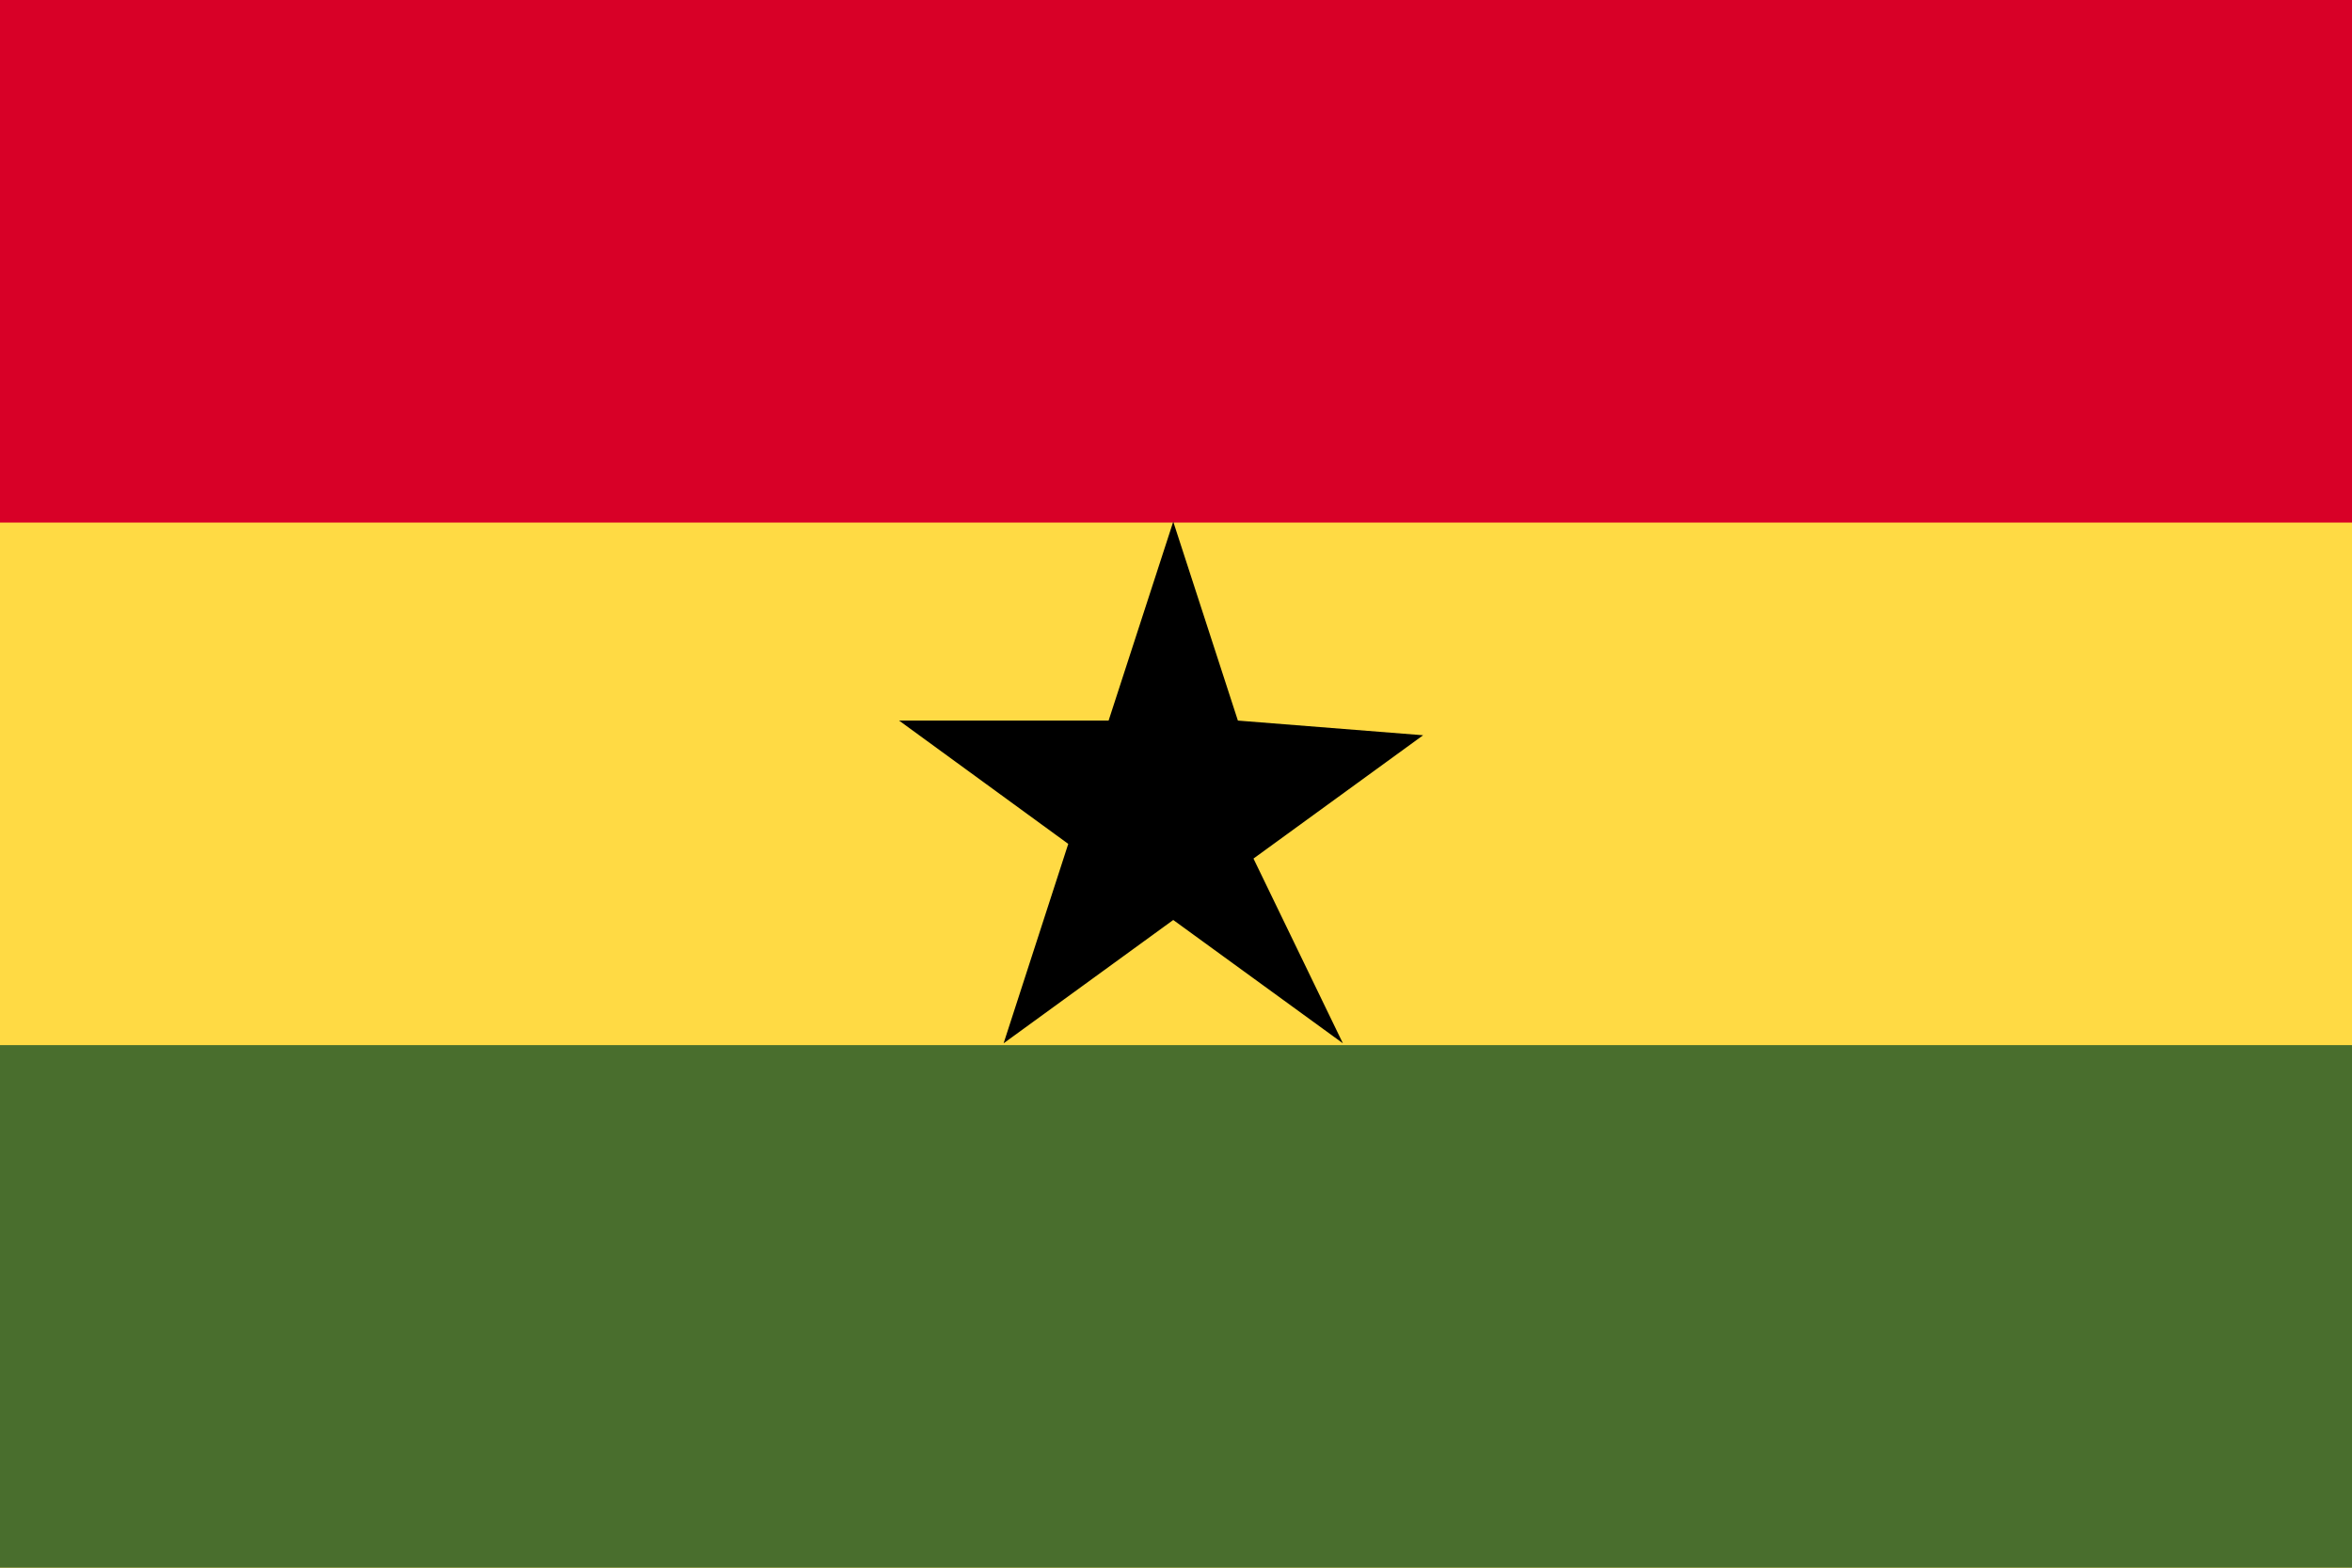
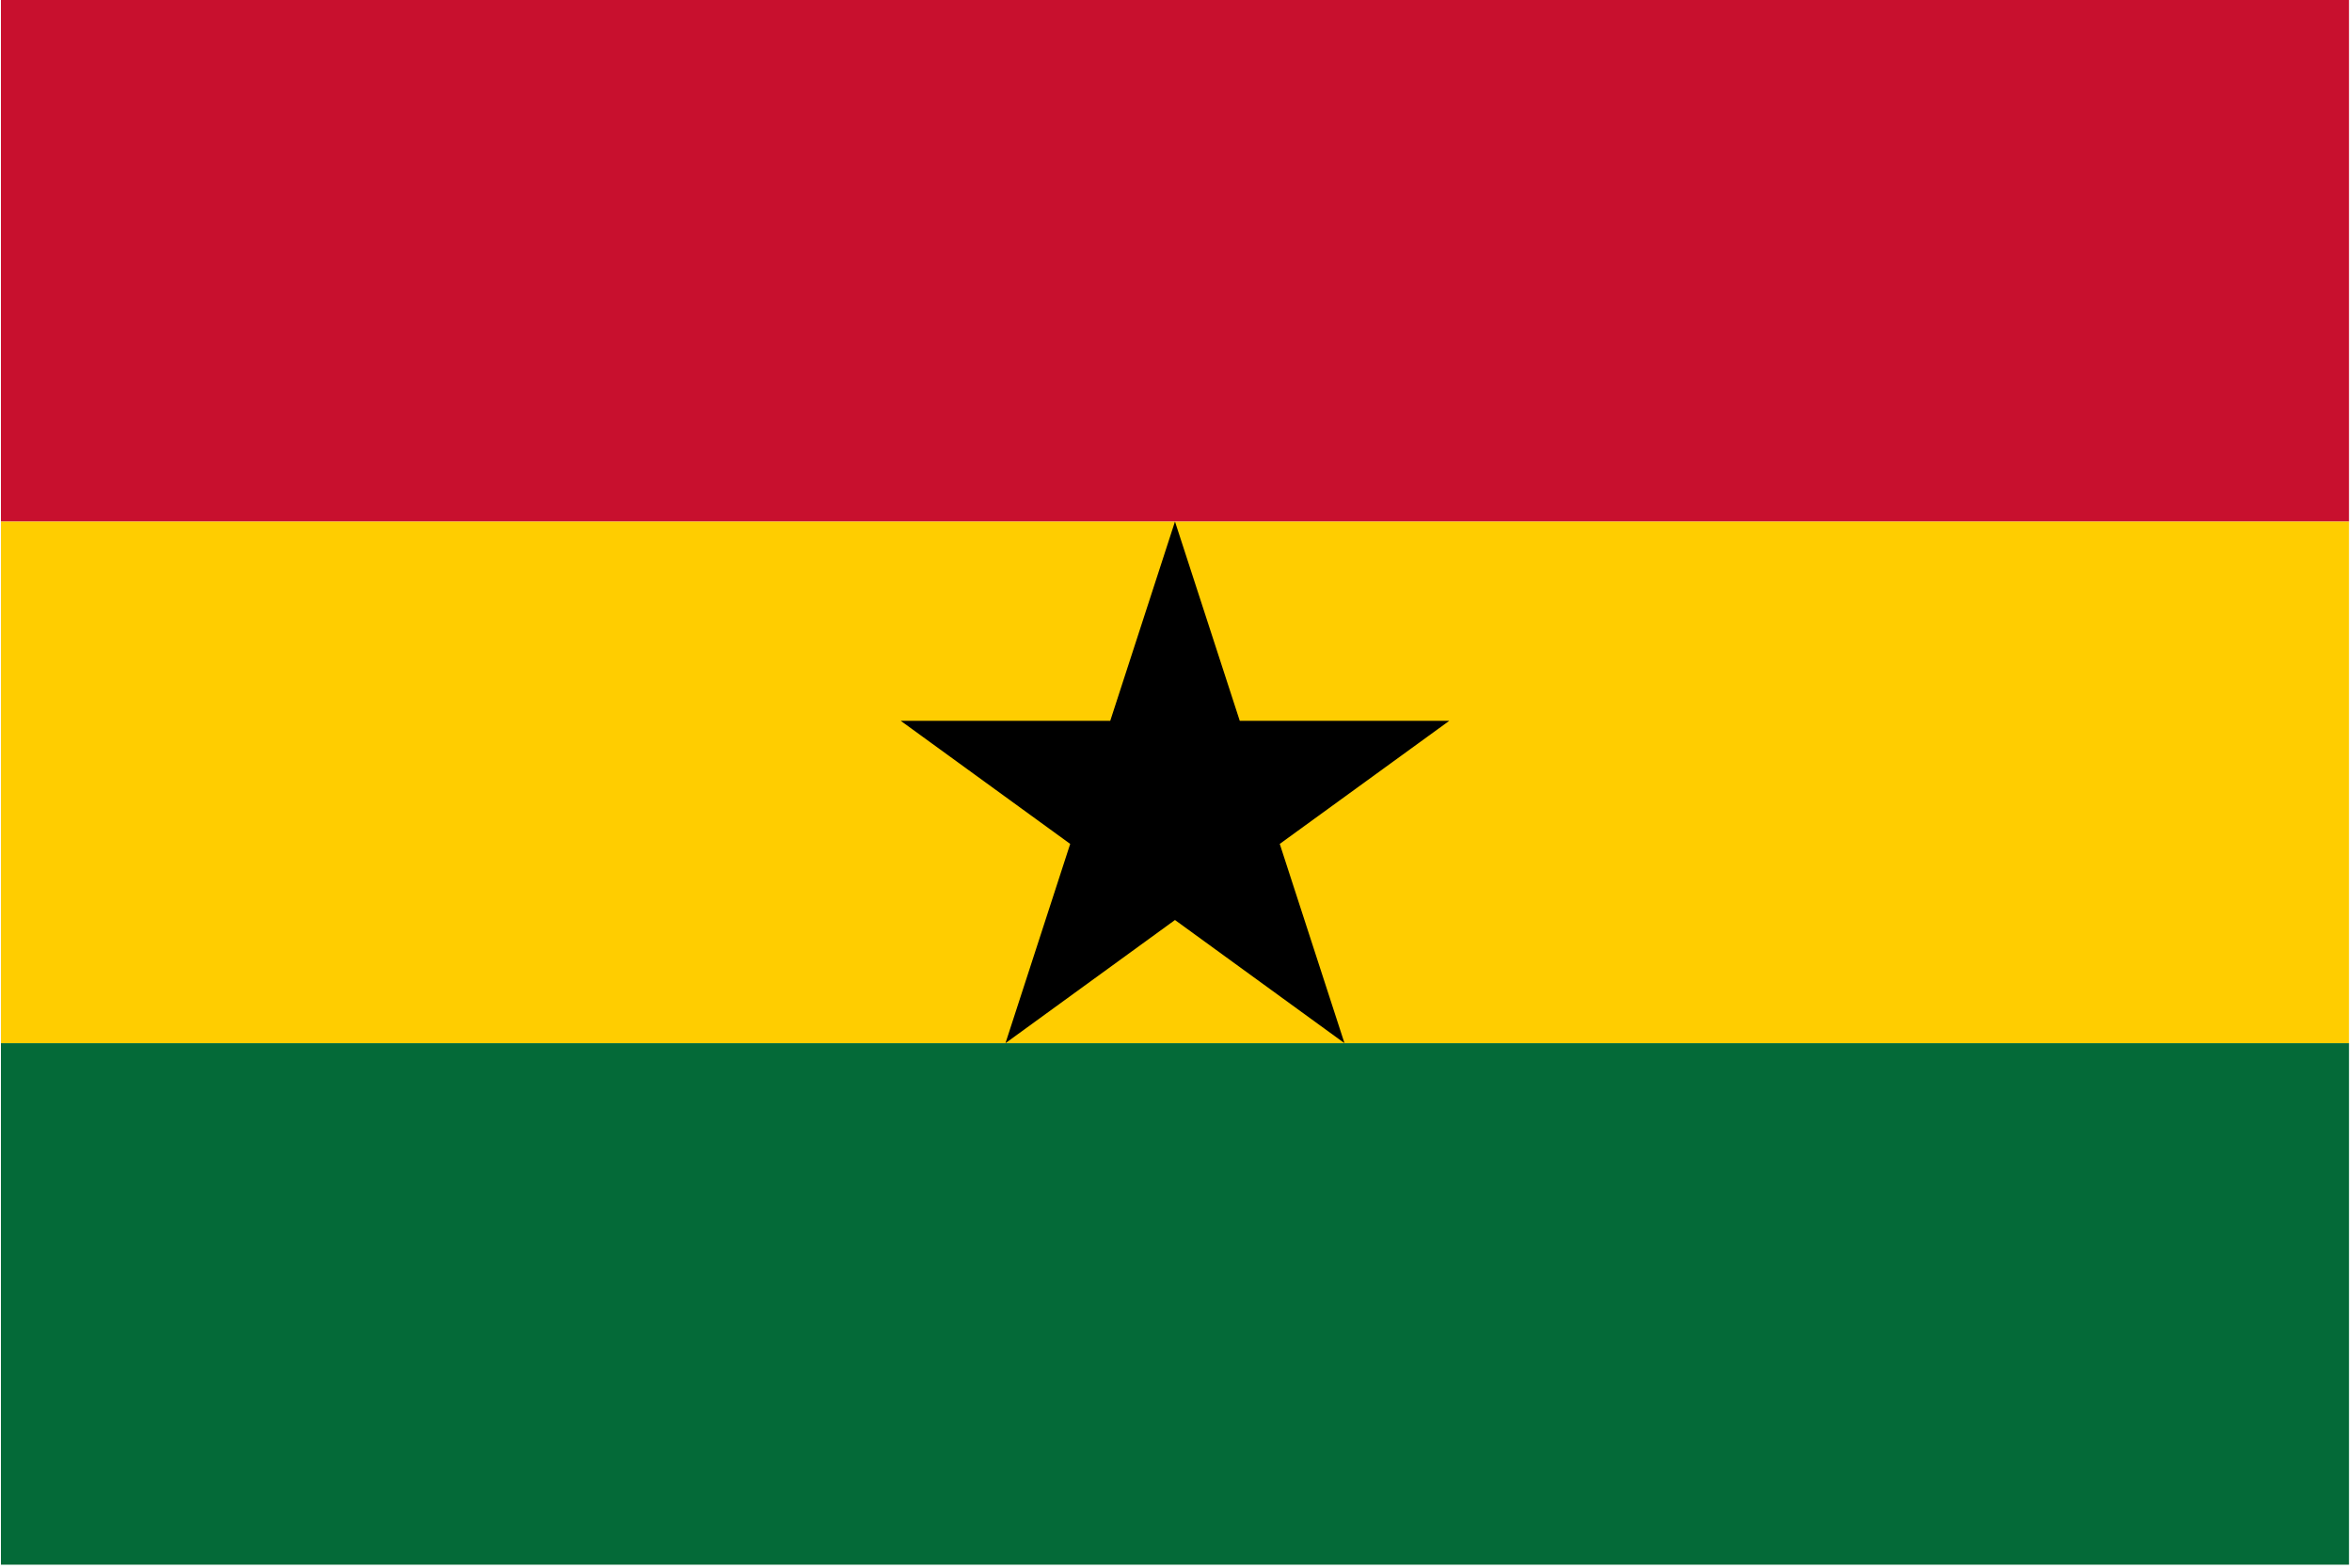
<svg xmlns="http://www.w3.org/2000/svg" viewBox="0 0 513 342">
-   <path fill="#FFDA44" d="M0 0h513v342H0z" />
-   <path fill="#D80027" d="M0 0h513v114H0z" />
-   <path fill="#496E2D" d="M0 228h513v114H0z" />
-   <path d="m255.9 113.8 14.1 43.4 40.4 3.2-37 26.9 19.5 40.3-37-26.9-37 26.9 14.1-43.5-36.9-26.9h45.7z" />
+   <svg x="0.00" y="0.00" width="513.00" height="342.00" viewBox="0 0 425.15 283.46" preserveAspectRatio="none">
+     <defs>
+       <clipPath id="clip-0">
+         <path clip-rule="nonzero" d="M 0.17 0 L 424.61 0 L 424.61 95 L 0.17 95 Z M 0.17 0 " />
+       </clipPath>
+       <clipPath id="clip-1">
+         <path clip-rule="nonzero" d="M 0.17 94 L 424.61 94 L 424.61 189 L 0.17 189 Z M 0.17 94 " />
+       </clipPath>
+       <clipPath id="clip-2">
+         <path clip-rule="nonzero" d="M 0.17 188 L 424.61 188 L 424.61 282.92 L 0.17 282.92 Z M 0.17 188 " />
+       </clipPath>
+     </defs>
+     <g clip-path="url(#clip-0)">
+       <path fill-rule="nonzero" fill="rgb(78.43%, 6.27%, 18.03%)" fill-opacity="1" d="M 0.17 94.31 L 0.17 0 L 424.61 0 L 424.61 94.31 Z M 0.17 94.31 " />
+     </g>
+     <g clip-path="url(#clip-1)">
+       <path fill-rule="nonzero" fill="rgb(100%, 80.39%, 0%)" fill-opacity="1" d="M 0.17 188.62 L 0.17 94.31 L 424.61 94.31 L 424.61 188.62 Z M 0.17 188.62 " />
+     </g>
+     <g clip-path="url(#clip-2)">
+       <path fill-rule="nonzero" fill="rgb(1.56%, 41.56%, 21.96%)" fill-opacity="1" d="M 0.17 282.93 L 0.17 188.62 L 424.61 188.62 L 424.61 282.93 Z M 0.17 282.93 " />
+     </g>
+     <path fill-rule="nonzero" fill="rgb(0%, 0%, 0%)" fill-opacity="1" d="M 212.39 94.30 L 200.69 130.33 L 162.81 130.33 L 193.45 152.59 L 181.75 188.62 L 212.39 166.35 L 243.03 188.62 L 231.33 152.59 L 261.98 130.33 L 224.10 130.33 Z M 212.39 94.30 " />
+   </svg>
</svg>
